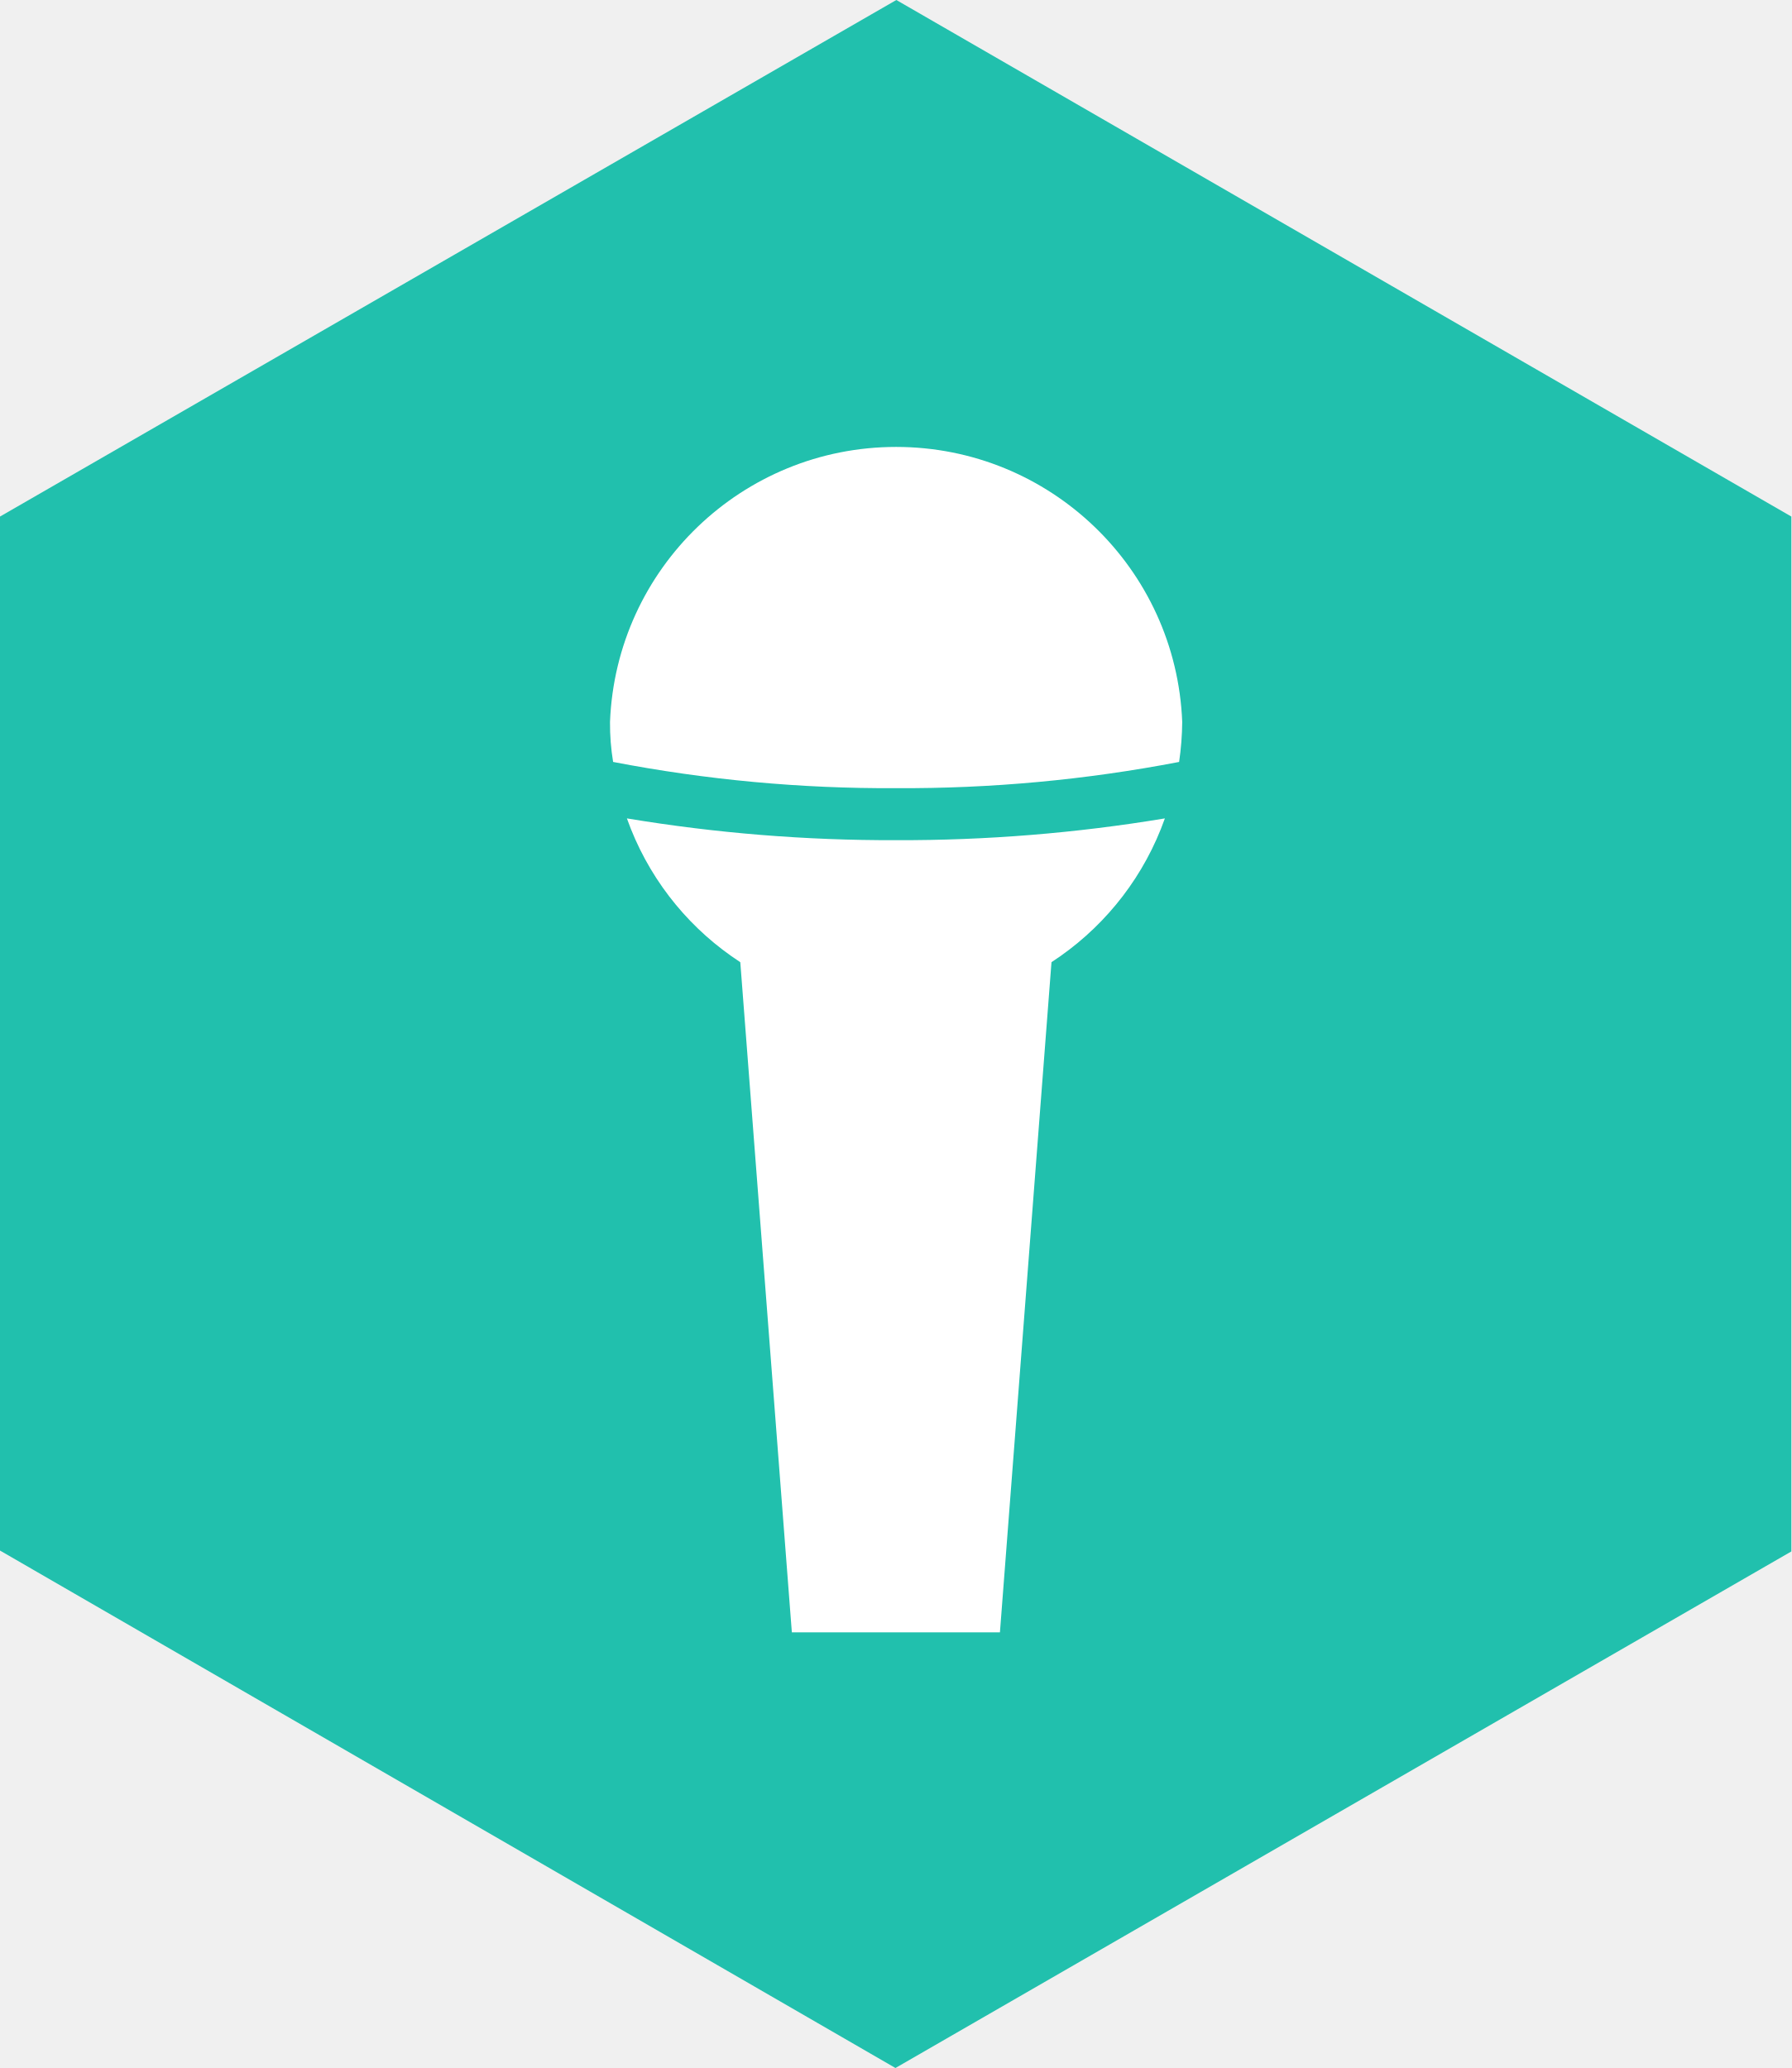
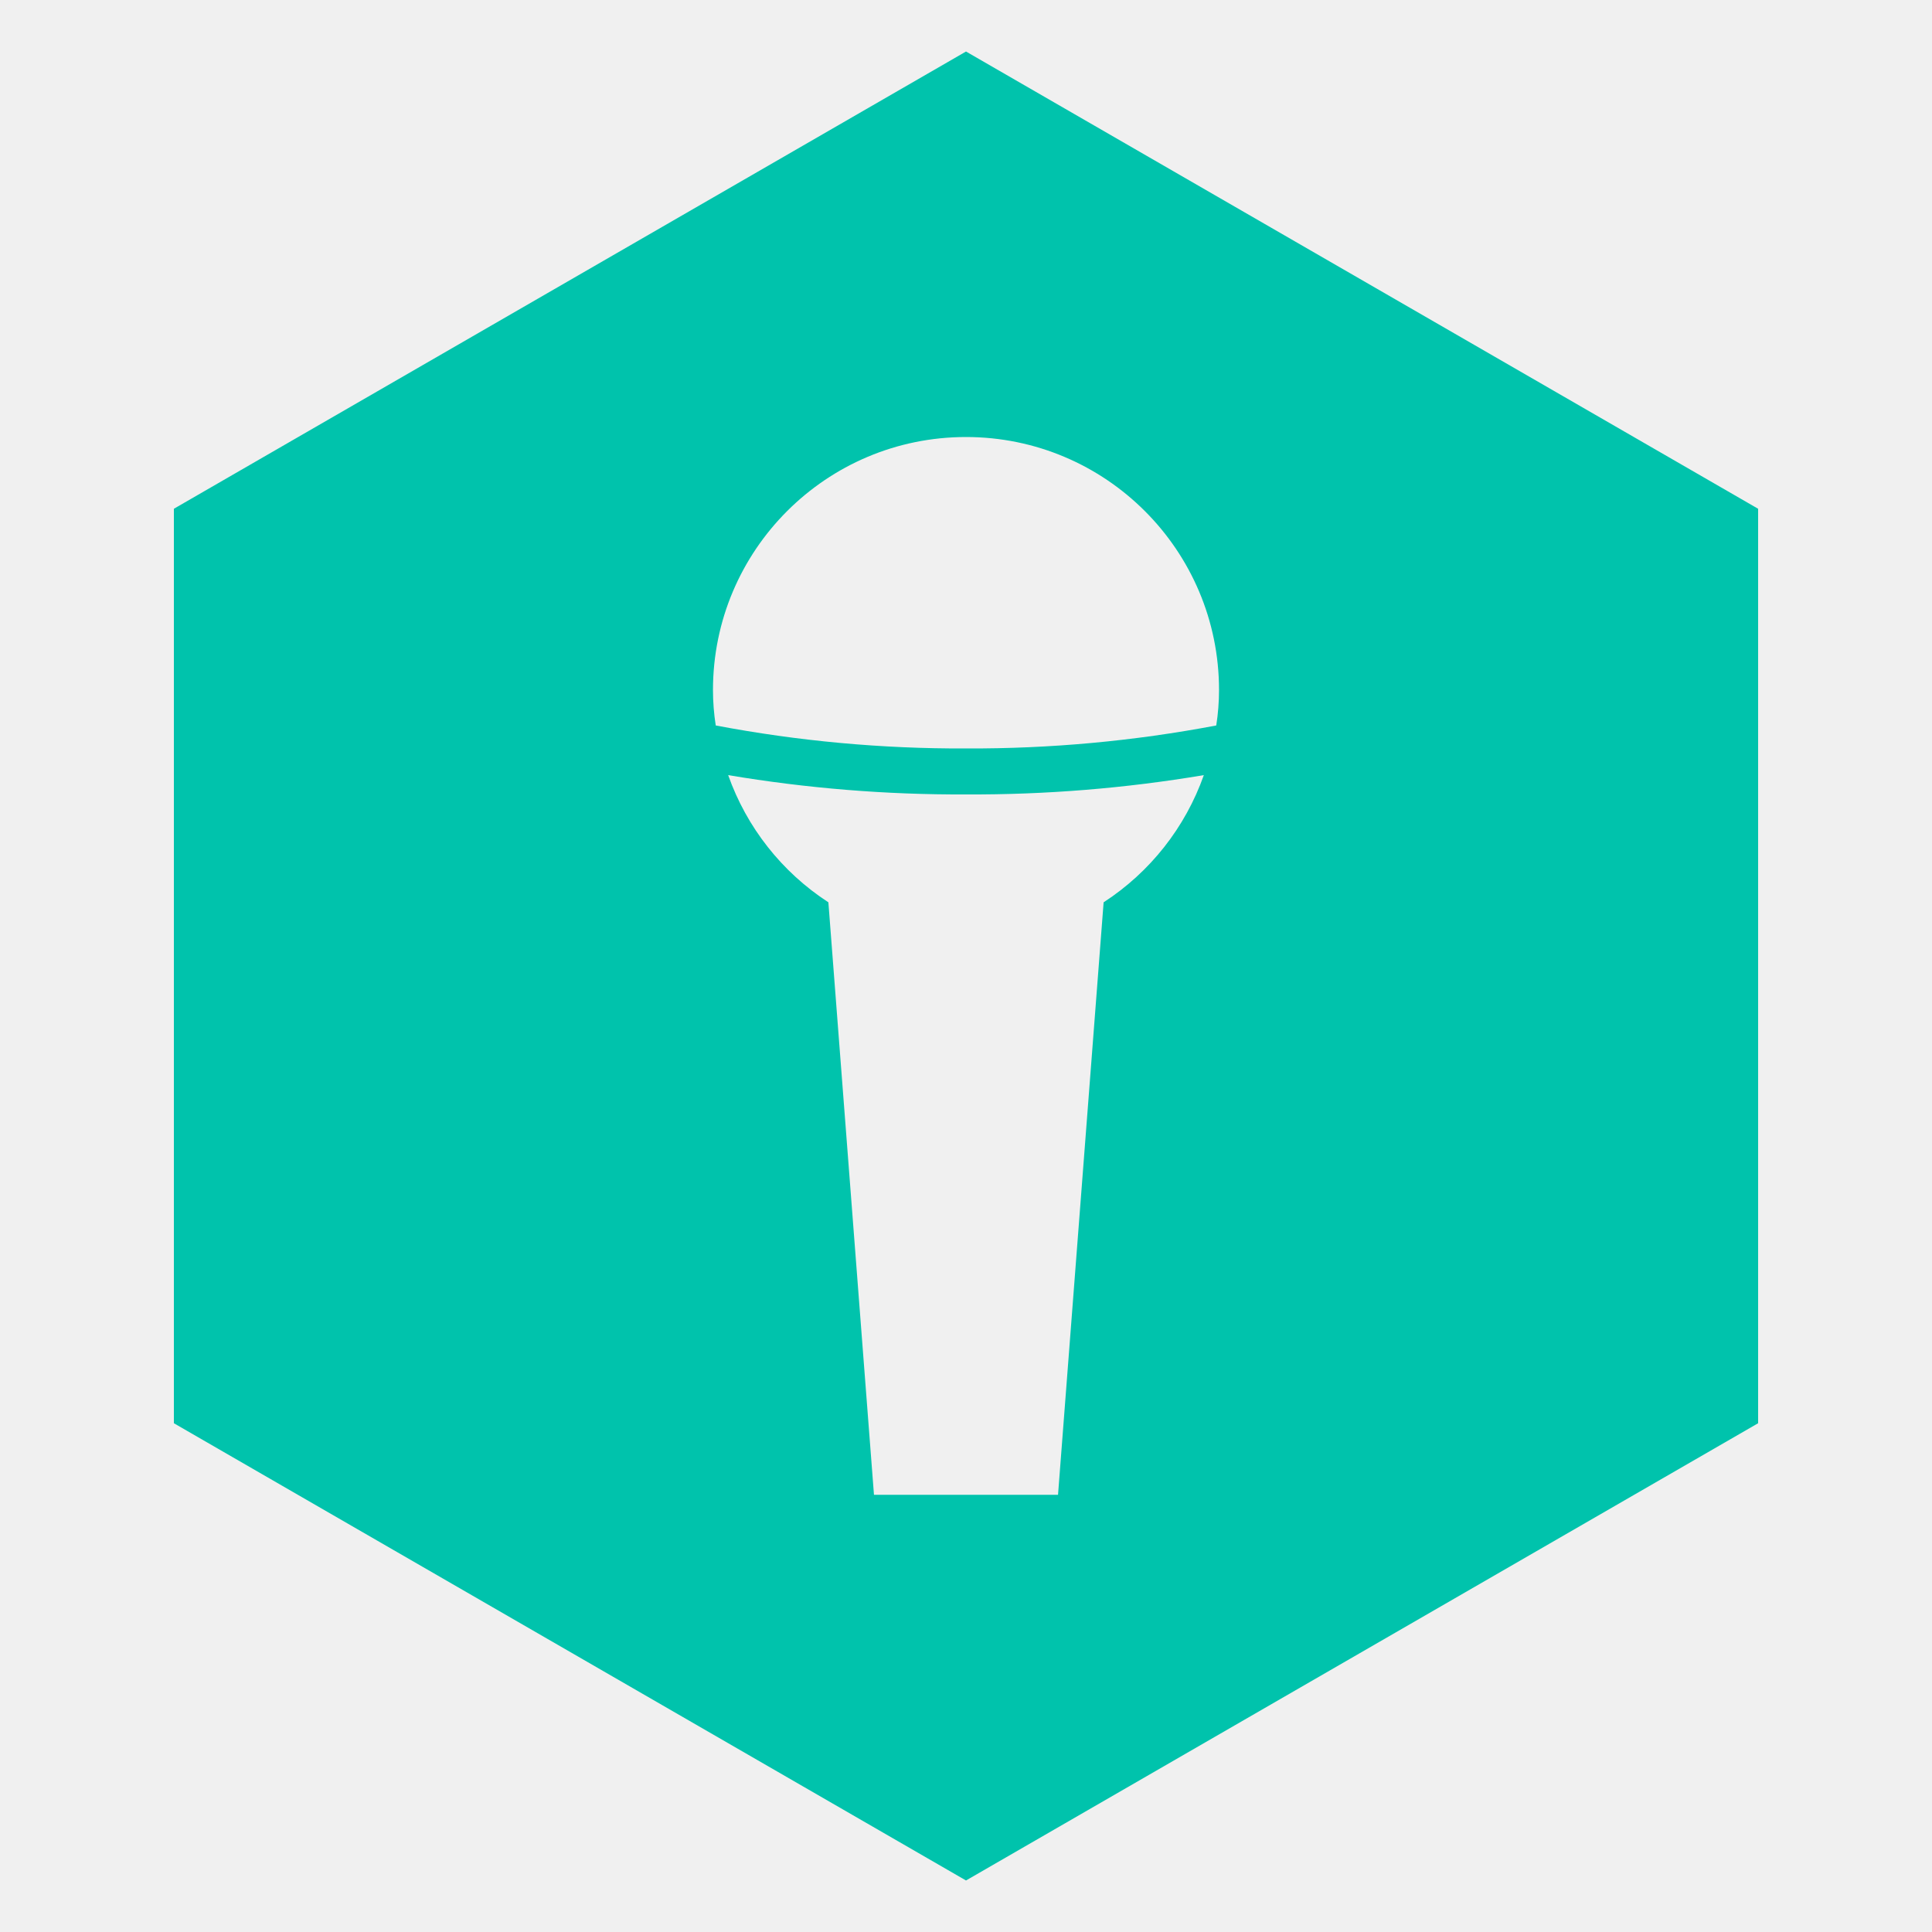
- <svg xmlns="http://www.w3.org/2000/svg" viewBox="0 0 40.3 46.52">
+ <svg xmlns="http://www.w3.org/2000/svg" id="Layer_1" data-name="Layer 1" viewBox="0 0 300 300">
  <defs>
-     <style>.cls-1{fill:#21c0ad;}.cls-2{fill:#fff;}</style>
+     <style>.cls-1{fill:#00c3ac;}</style>
  </defs>
-   <g id="Layer_2" data-name="Layer 2">
-     <g id="Layer_2-2" data-name="Layer 2">
-       <path class="cls-1" d="M0,11.64V34.88s0,0,0,0L20.14,46.52h0L40.29,34.9s0,0,0,0V11.62L20.16,0h0L0,11.62Z" />
-       <path class="cls-2" d="M20.15,18.9a36.15,36.15,0,0,0,6.05-.49,6.42,6.42,0,0,1-12.1,0A36.24,36.24,0,0,0,20.15,18.9Z" />
-       <path class="cls-2" d="M26.59,16.24a6.56,6.56,0,0,1-.07.9,32.81,32.81,0,0,1-6.37.59,32.7,32.7,0,0,1-6.36-.59,5.29,5.29,0,0,1-.07-.9,6.44,6.44,0,0,1,12.87,0Z" />
-       <polygon class="cls-2" points="23.66 21.51 16.64 21.51 17.81 36.72 22.49 36.72 23.66 21.51" />
-     </g>
-   </g>
+   <path class="cls-1" d="M273,79,150,8h0L27,79s0,0,0,0V221s0,0,0,0l123,71s0,0,0,0l123-71s0,0,0,0V79S273,79,273,79ZM171.37,140.11l-7.08,92H135.71l-7.08-92a39.08,39.08,0,0,1-15.56-19.75,217,217,0,0,0,36.93,3,217,217,0,0,0,36.93-3A39.08,39.08,0,0,1,171.37,140.11Zm17.49-27.46A203.85,203.85,0,0,1,150,116.22a203.85,203.85,0,0,1-38.86-3.57,35.8,35.8,0,0,1-.43-5.5,39.29,39.29,0,0,1,78.58,0A35.8,35.8,0,0,1,188.86,112.65Z" />
</svg>
